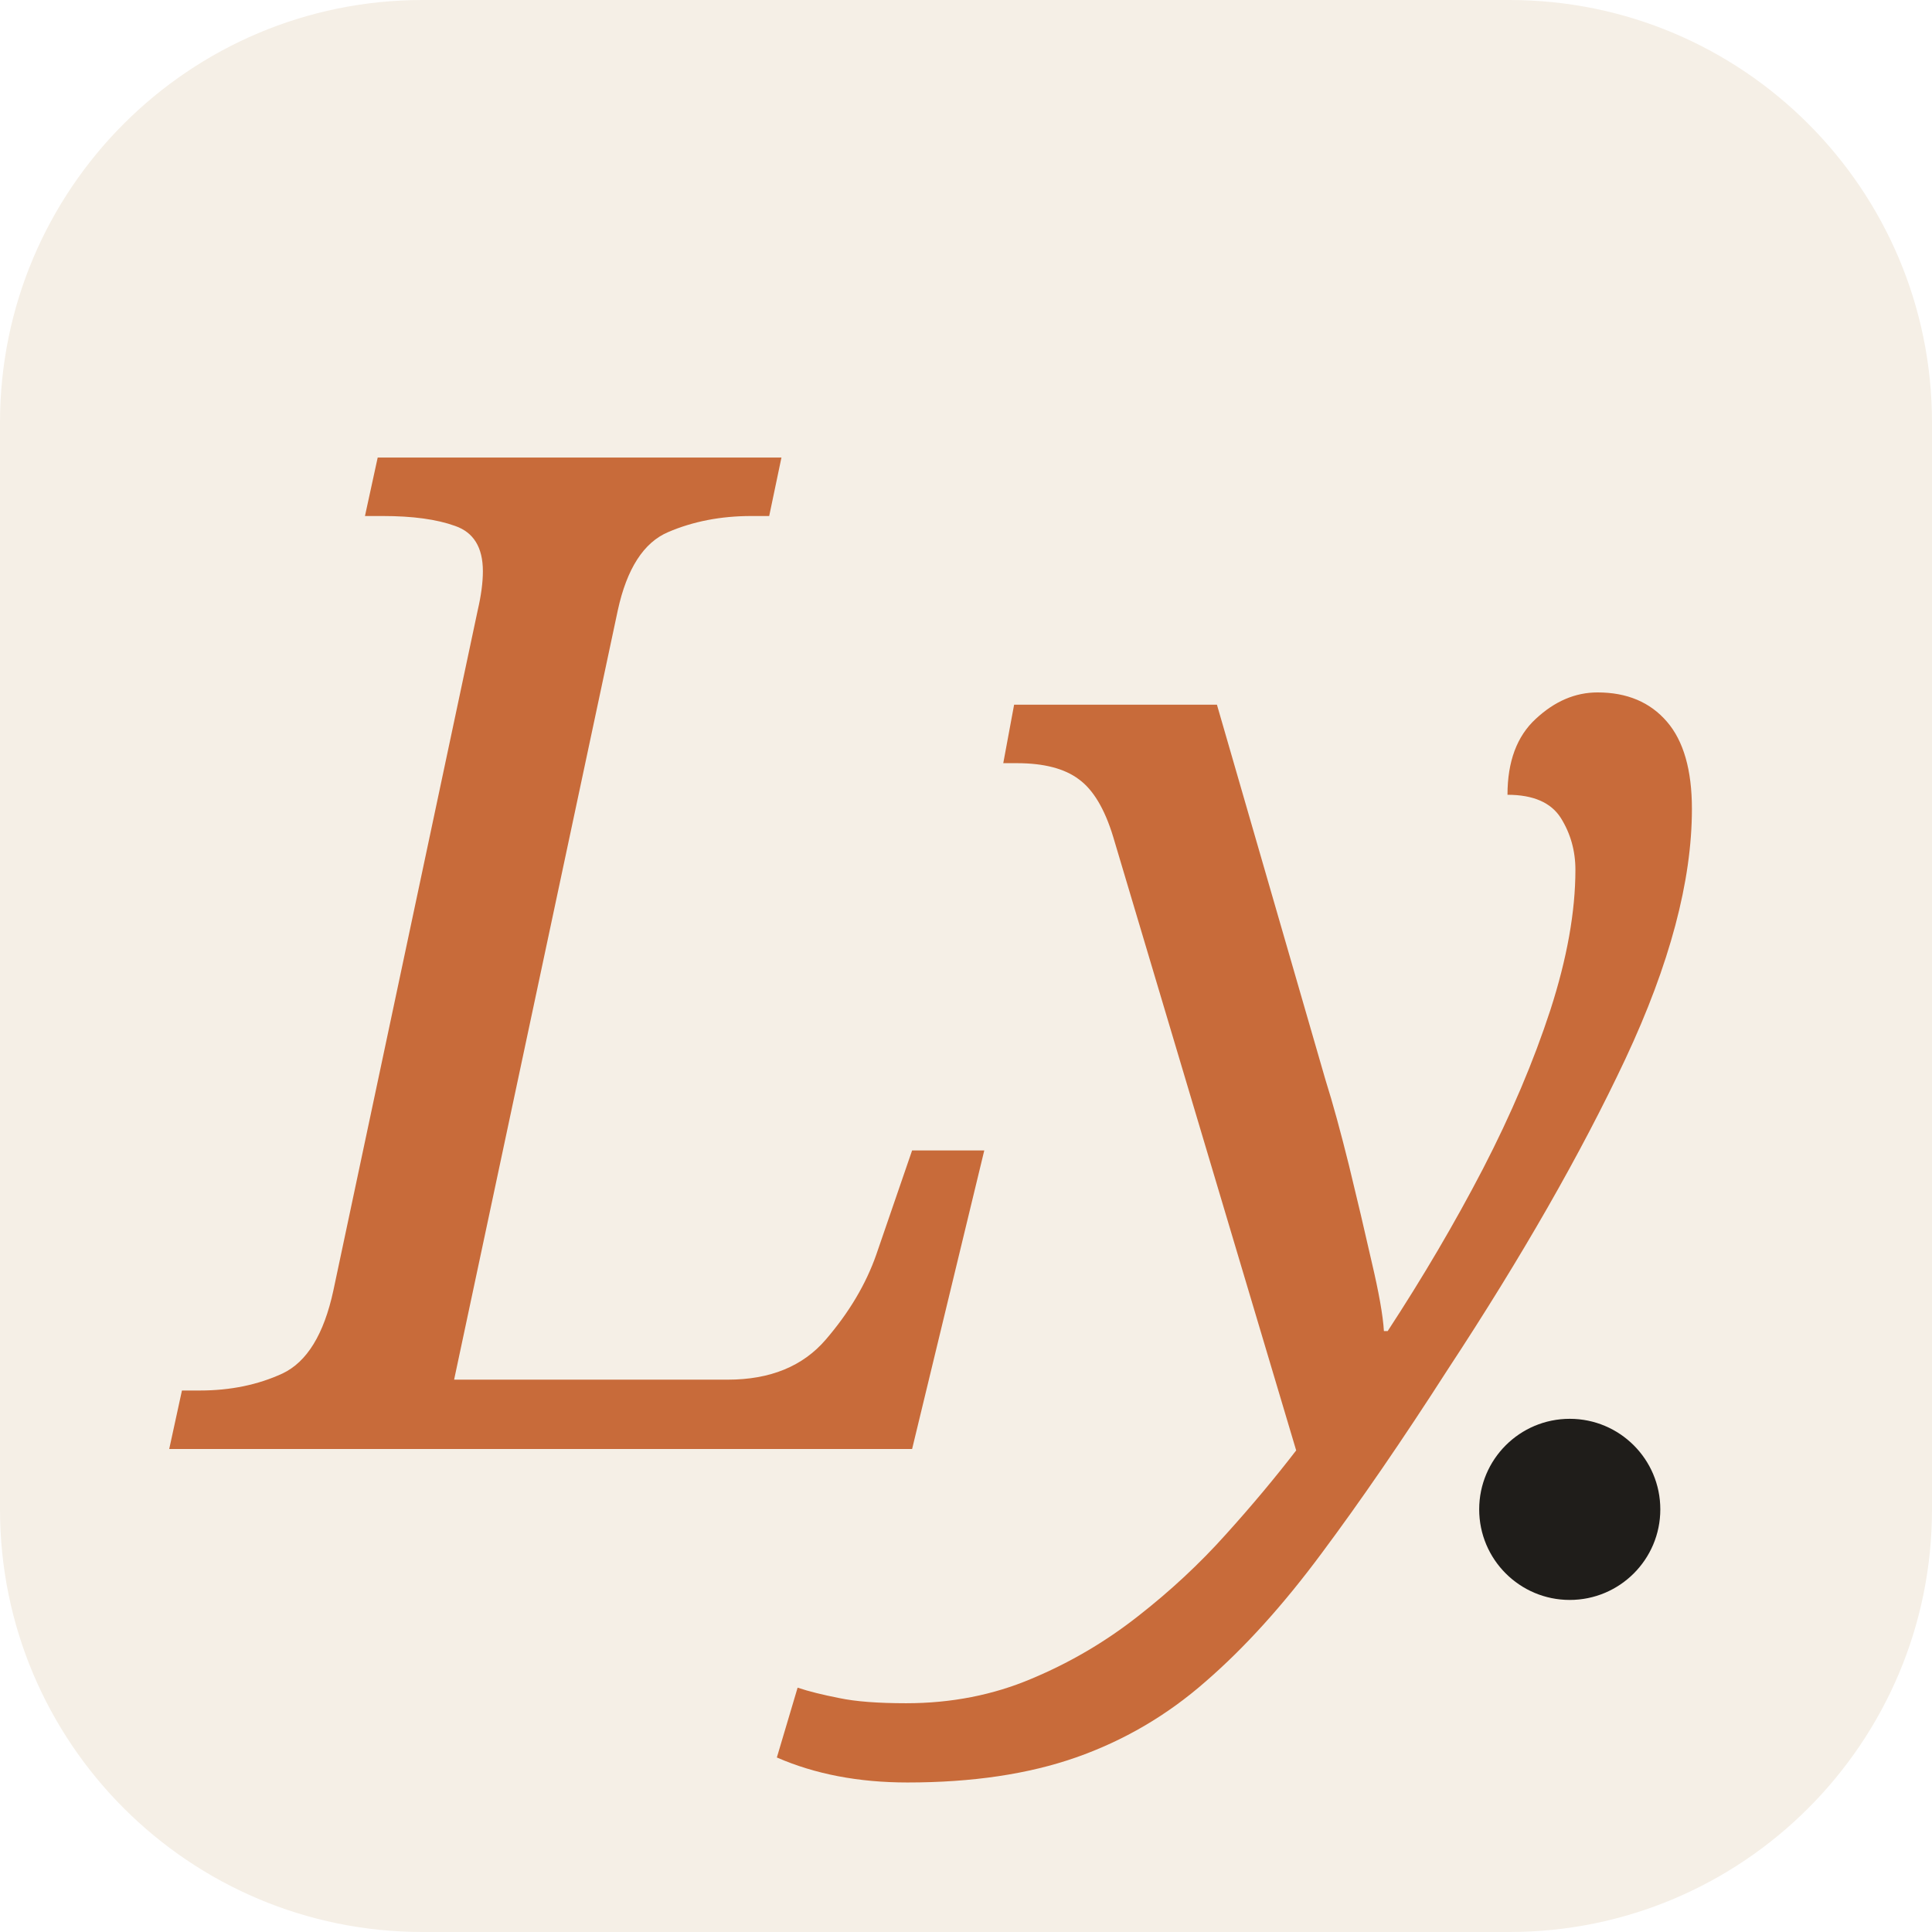
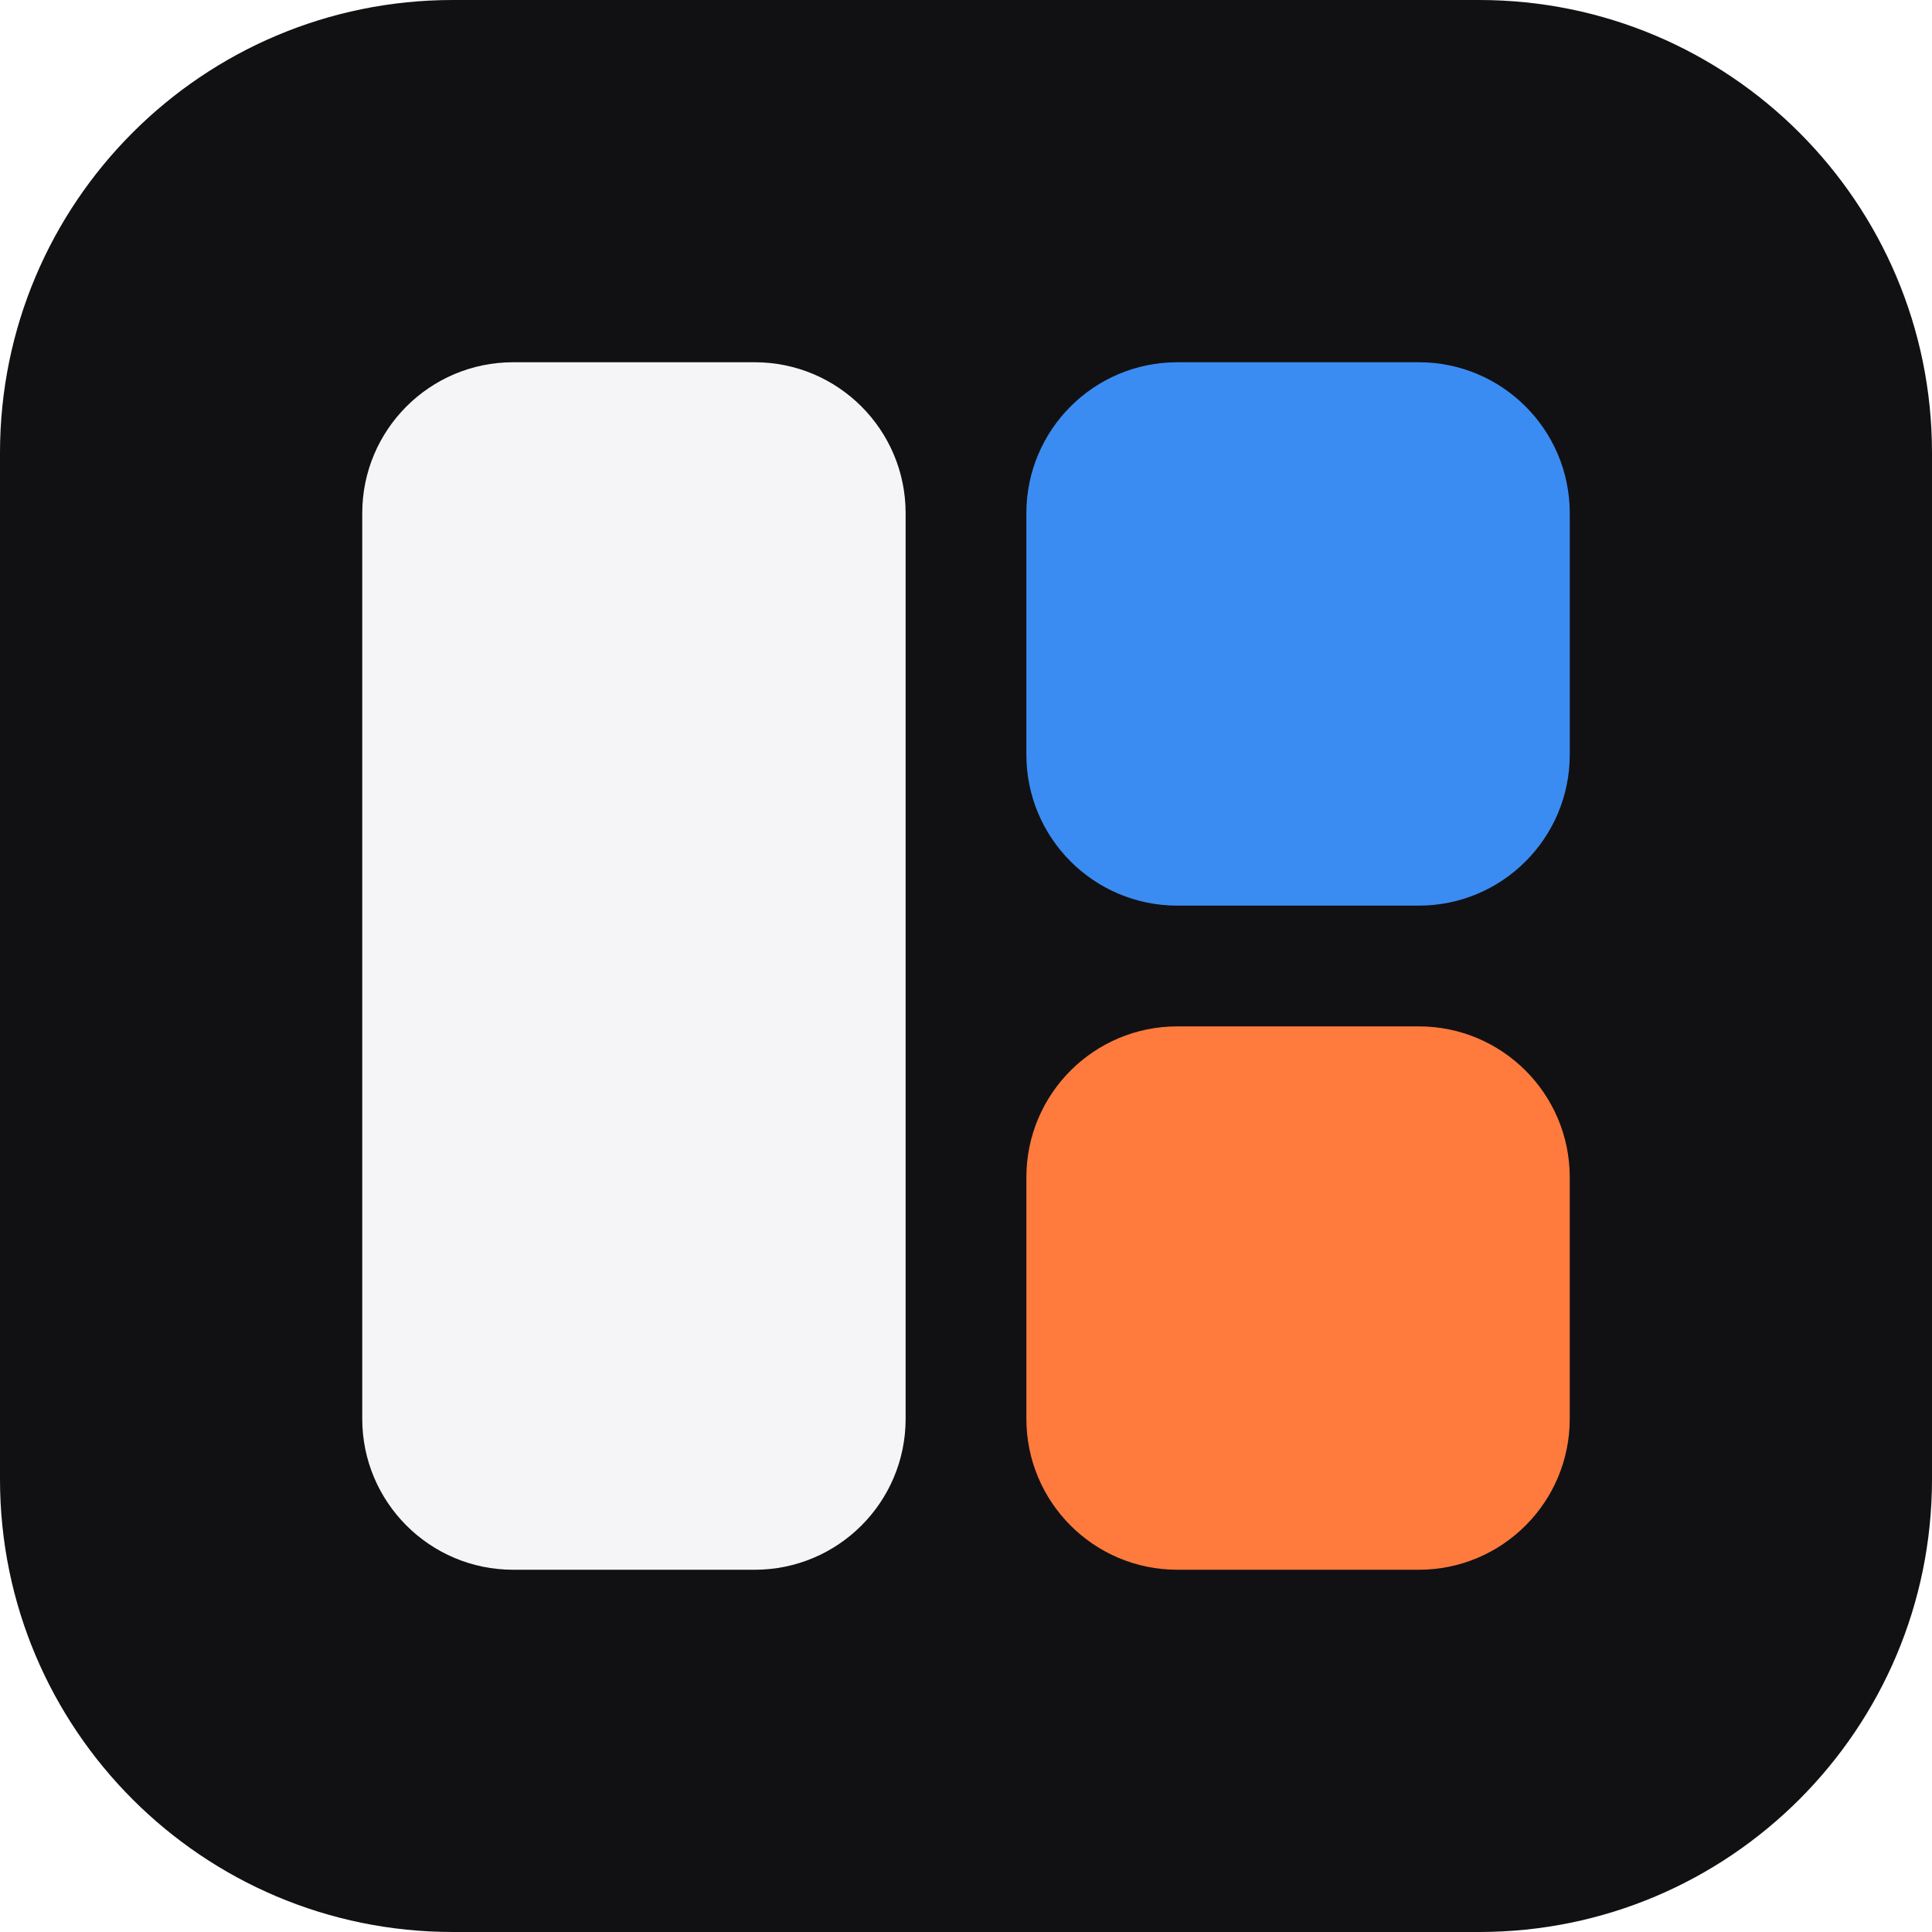
<svg xmlns="http://www.w3.org/2000/svg" viewBox="0 0 64 64" width="64" height="64">
-   <rect width="64" height="64" rx="14" fill="#f5efe6" />
-   <text x="32" y="48" font-family="Fraunces, Georgia, serif" font-style="italic" font-weight="500" font-size="46" text-anchor="middle" fill="#c86b3a" letter-spacing="-2">Ly</text>
-   <circle cx="52" cy="50" r="3" fill="#1f1d1a" />
+   <rect width="64" height="64" rx="15" fill="#111113" />
+   <rect x="12" y="12" width="18" height="40" rx="5" fill="#f5f5f7" />
+   <rect x="34" y="12" width="18" height="18" rx="5" fill="#3b8cf2" />
+   <rect x="34" y="34" width="18" height="18" rx="5" fill="#ff7a3d" />
</svg>
